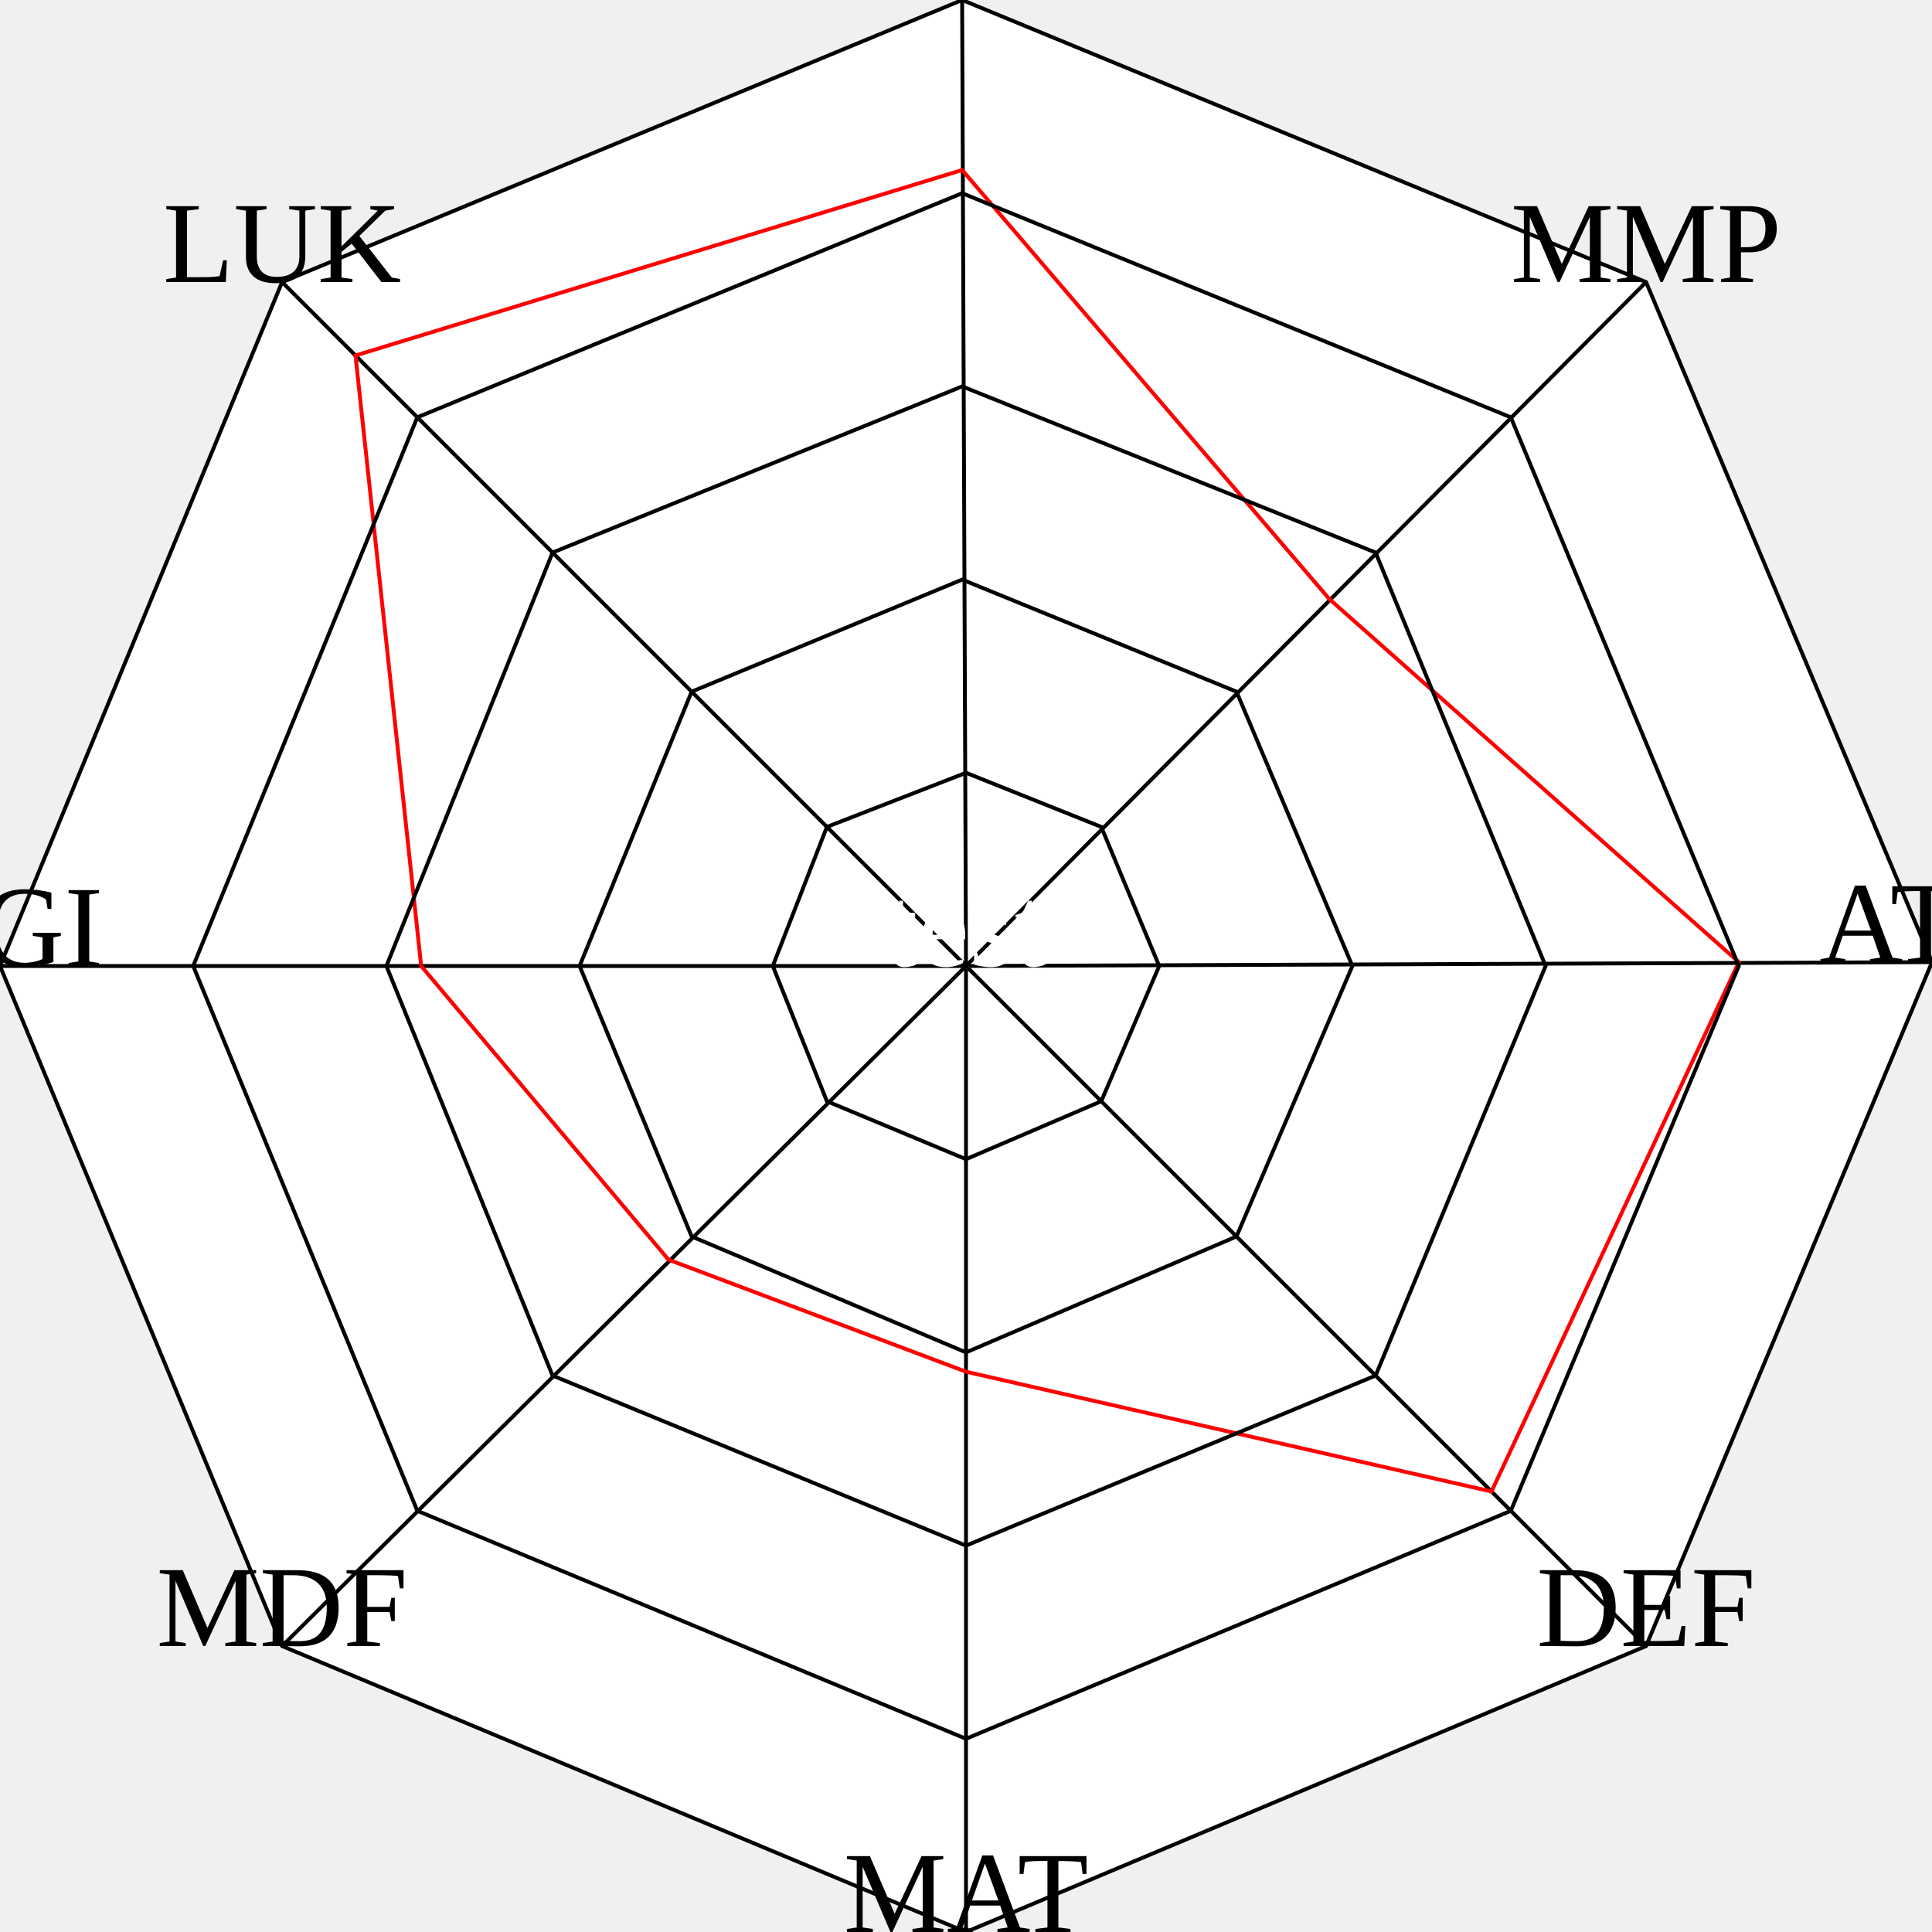
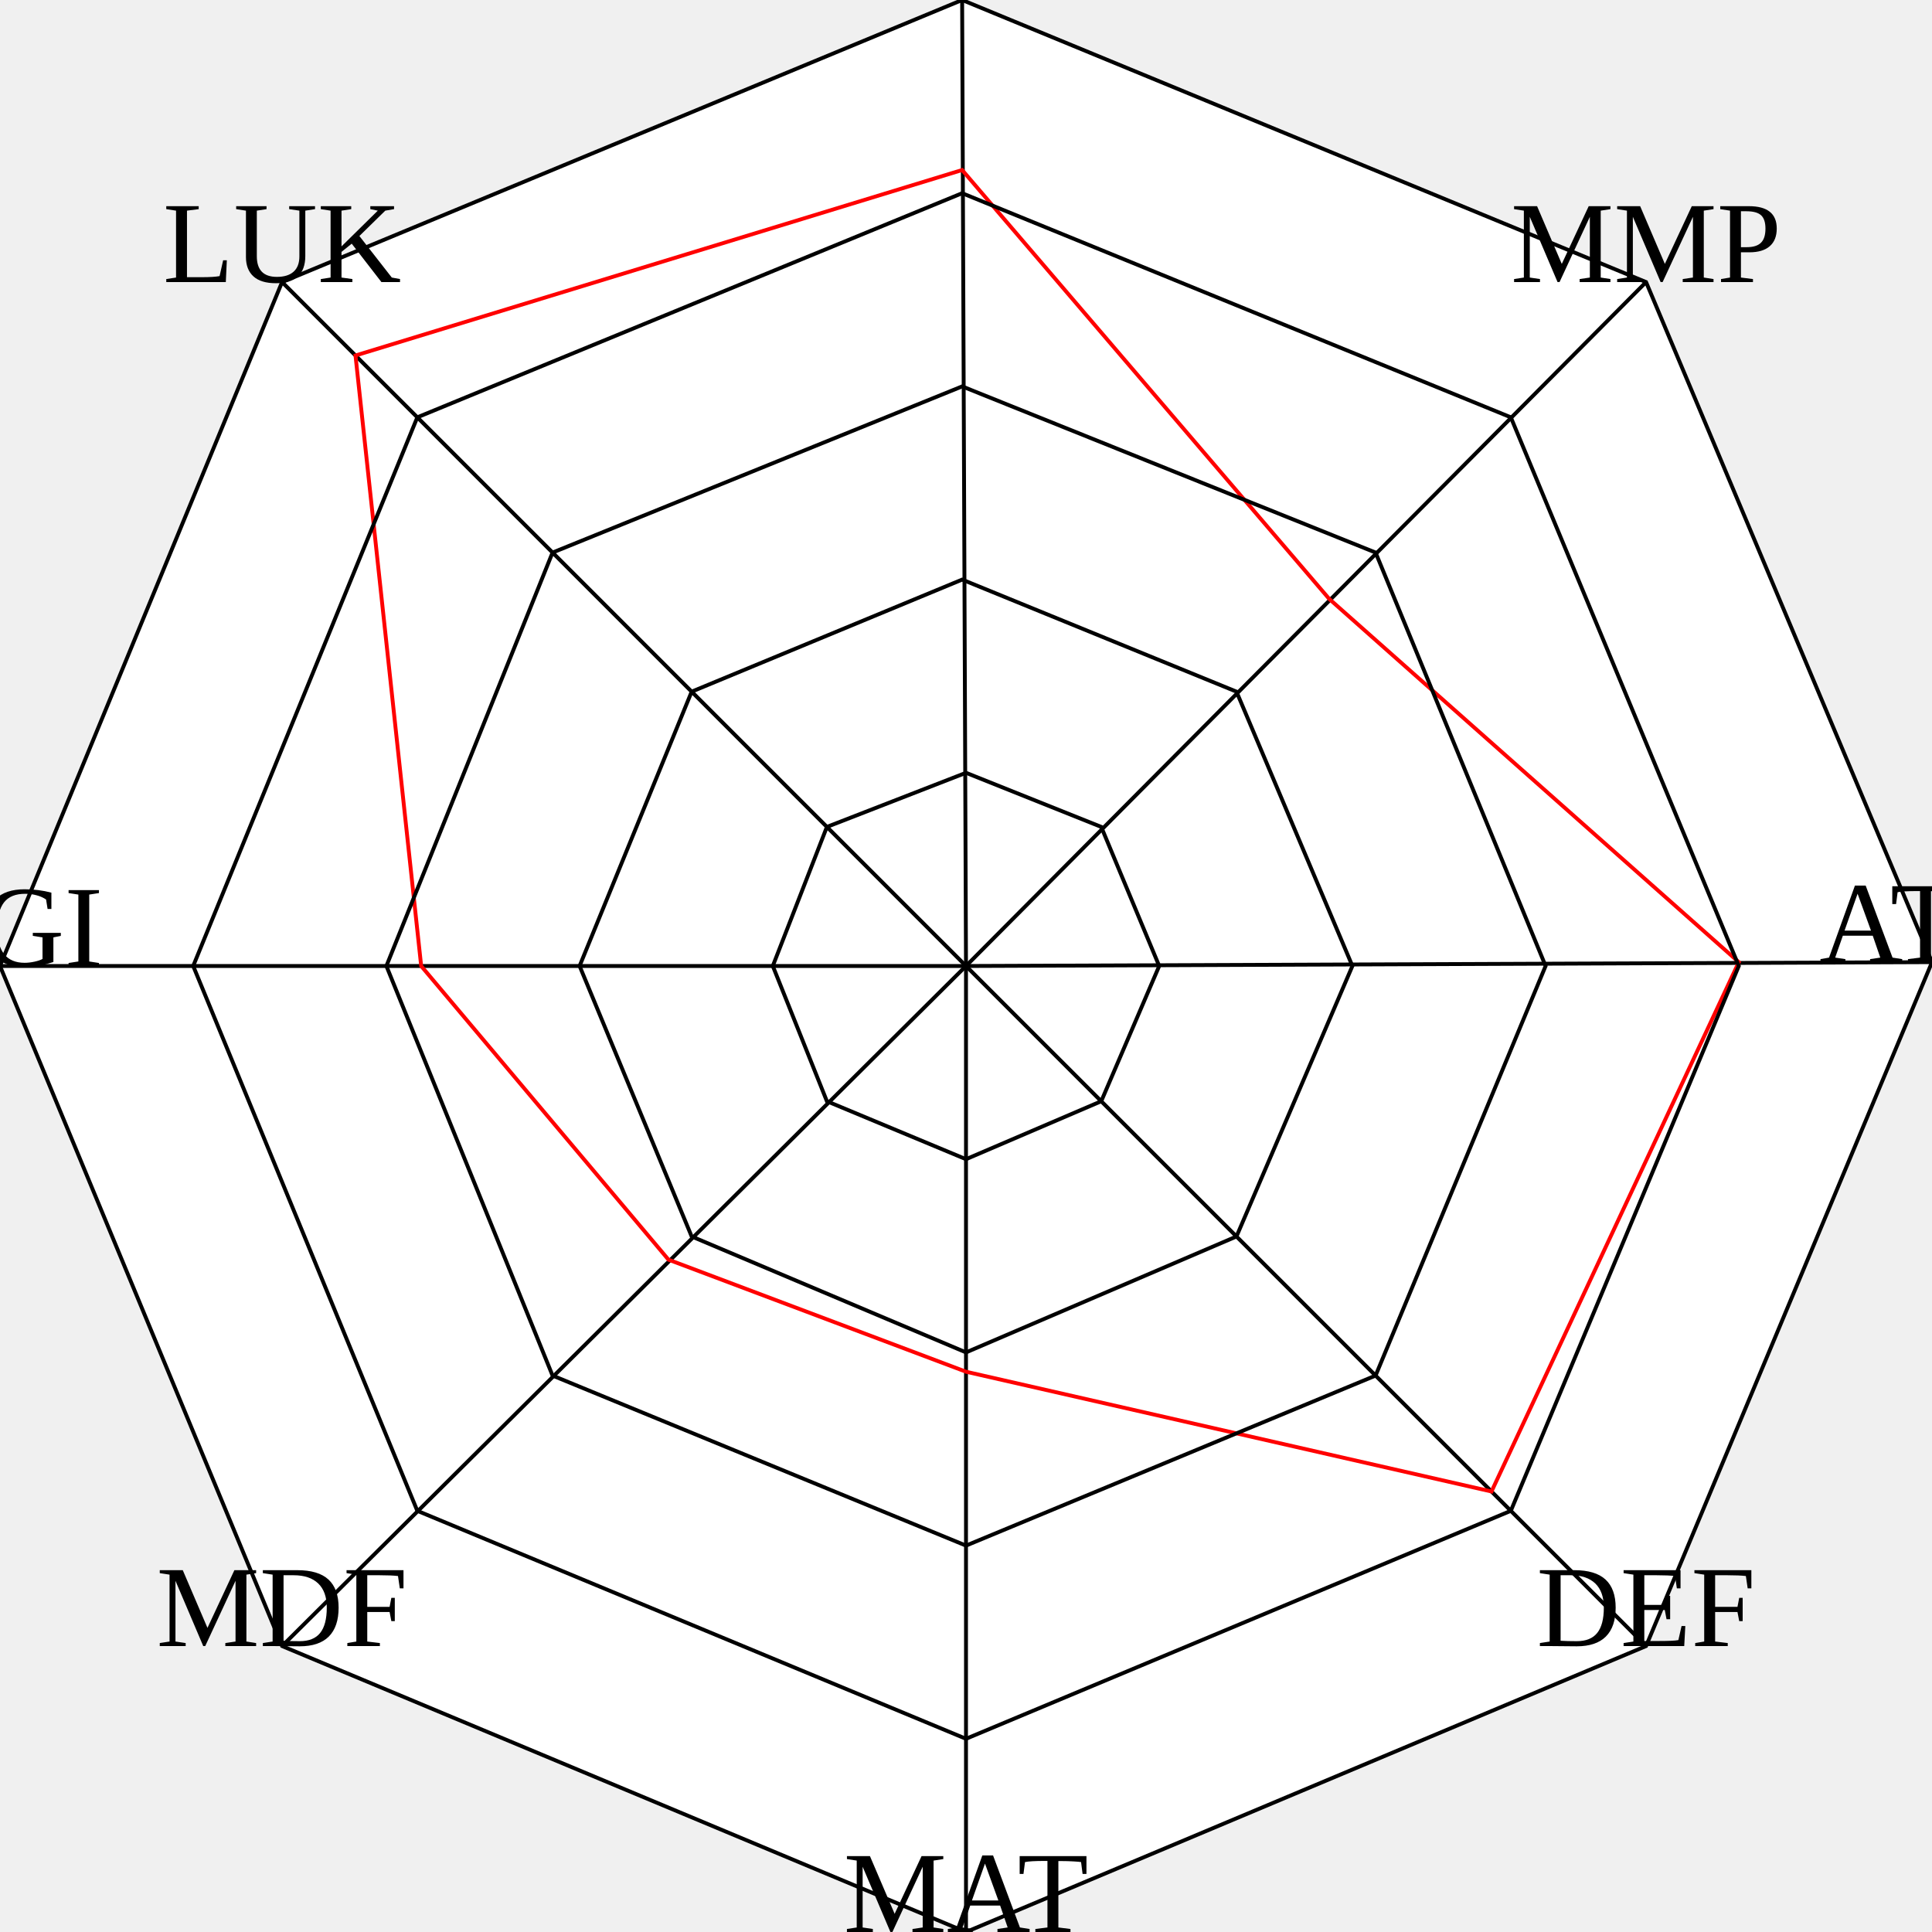
<svg xmlns="http://www.w3.org/2000/svg" width="500" height="500">
  <circle cx="250" cy="250" r="100" />
  <polygon points="249,0 426,73 500,249 426,426 250,500 73,426 0,250 73,73" style="fill:white; stroke:black; " />
  <line x1="250" y1="250" x2="249" y2="0" style="stroke:black;" />
  <line x1="250" y1="250" x2="426" y2="73" style="stroke:black;" />
  <line x1="250" y1="250" x2="500" y2="249" style="stroke:black;" />
  <line x1="250" y1="250" x2="426" y2="426" style="stroke:black;" />
  <line x1="250" y1="250" x2="250" y2="500" style="stroke:black;" />
  <line x1="250" y1="250" x2="73" y2="426" style="stroke:black;" />
  <line x1="250" y1="250" x2="0" y2="250" style="stroke:black;" />
  <line x1="250" y1="250" x2="73" y2="73" style="stroke:black;" />
  <polygon points="249,44 344,155 450,249 386,386 250,355 173,326 109,250 92,92" style="fill:none; stroke:red; " />
  <polygon points="250,250 250,250 250,250 250,250 250,250 250,250 250,250 250,250" style="fill:none; stroke:black;" />
  <polygon points="300,250 285,285 250,300 214,285 200,250 214,214 250,200 285,214" style="fill:none; stroke:black;" />
  <polygon points="350,250 320,320 250,350 179,320 150,250 179,179 249,150 320,179" style="fill:none; stroke:black;" />
  <polygon points="400,250 356,356 250,400 143,356 100,250 143,143 249,100 356,143" style="fill:none; stroke:black;" />
  <polygon points="450,250 391,391 250,450 108,391 50,250 108,108 249,50 391,108" style="fill:none; stroke:black;" />
-   <text x="250" y="250" style="text-anchor:middle; font-size:30px; fill:white;">test</text>
  <text x="249" y="0" style="text-anchor:middle; font-size:30px; fill:black;">MHP</text>
  <text x="426" y="73" style="text-anchor:middle; font-size:30px; fill:black;">MMP</text>
  <text x="500" y="249" style="text-anchor:middle; font-size:30px; fill:black;">ATK</text>
  <text x="426" y="426" style="text-anchor:middle; font-size:30px; fill:black;">DEF</text>
  <text x="250" y="500" style="text-anchor:middle; font-size:30px; fill:black;">MAT</text>
  <text x="73" y="426" style="text-anchor:middle; font-size:30px; fill:black;">MDF</text>
  <text x="0" y="250" style="text-anchor:middle; font-size:30px; fill:black;">AGI</text>
  <text x="73" y="73" style="text-anchor:middle; font-size:30px; fill:black;">LUK</text>
</svg>
